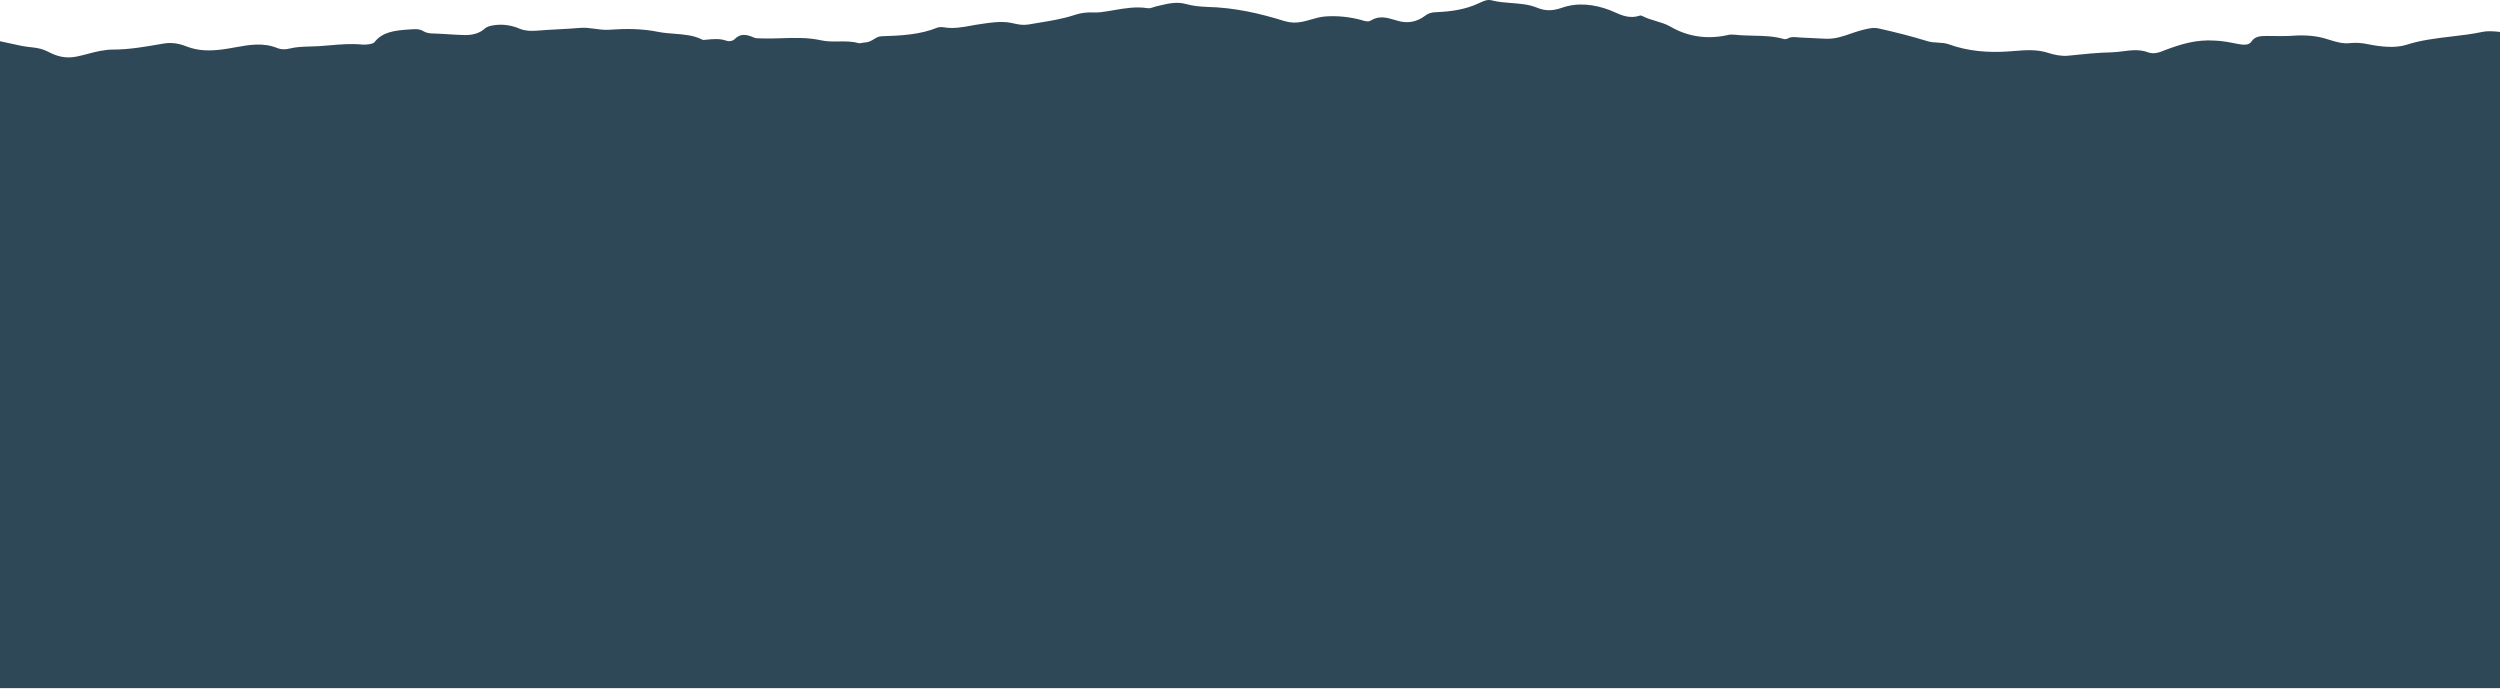
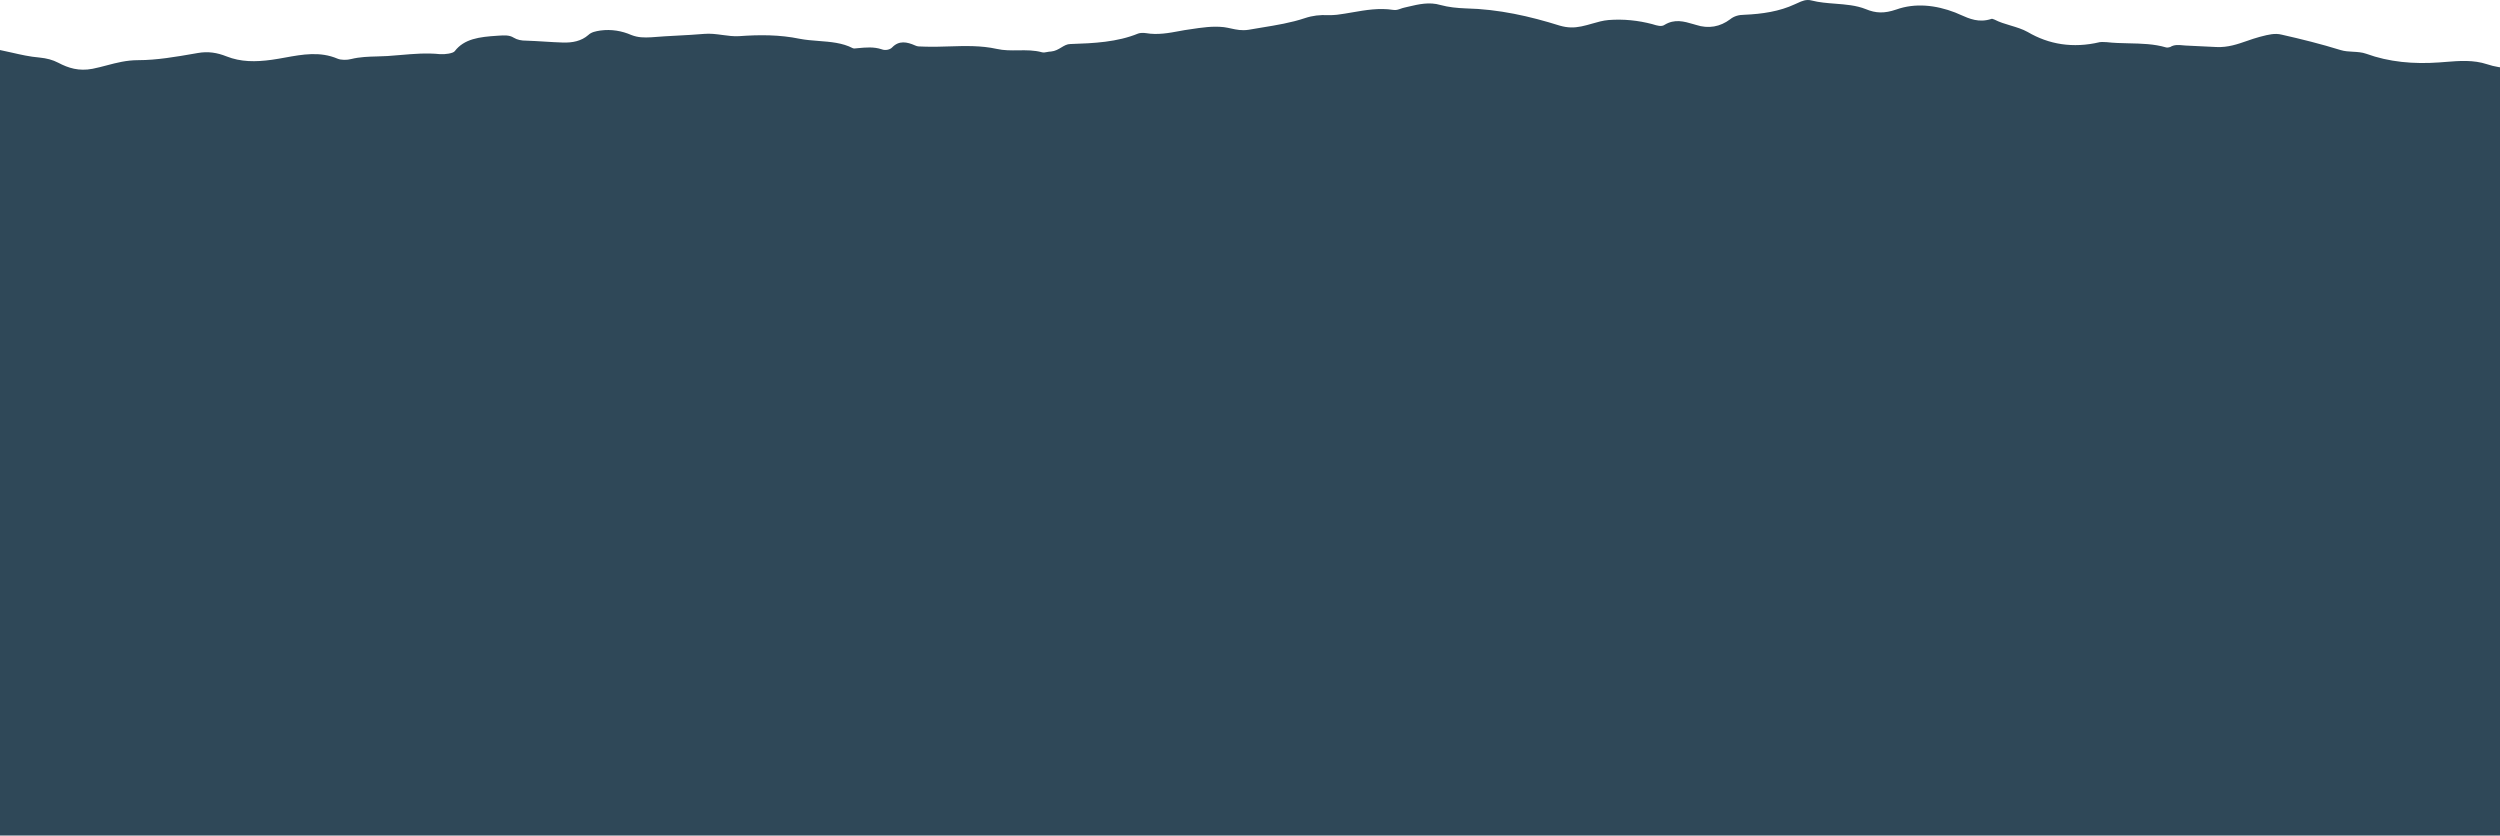
- <svg xmlns="http://www.w3.org/2000/svg" width="1366" height="376" fill="none">
+ <svg xmlns="http://www.w3.org/2000/svg" width="1125" height="376" fill="none">
  <path fill-rule="evenodd" clip-rule="evenodd" d="M0 51.664V376h1366V17.45c-3.08-.338-6.39-.675-9.7 0-5.44 1.158-11.08 1.822-16.75 2.49-8.38.986-16.84 1.982-24.89 4.6-6.15 1.858-13.72 1.014-20.58-.337-3.08-.675-6.39-1.013-9.7-.675-4.21.546-8.11-.674-11.94-1.875-.91-.284-1.82-.568-2.73-.826-6.38-1.689-12.54-1.689-19.16-1.182-2.68.112-5.36.075-8.04.037-1.34-.018-2.68-.037-4.03-.037-3.31 0-6.38.169-8.28 3.038-1.42 2.195-4.49 1.858-7.33 1.351l-.73-.146c-3.99-.793-7.81-1.552-12.04-1.711-10.18-.675-18.69 2.026-27.21 5.234-2.84 1.181-5.92 2.363-9.23 1.181-4.57-1.748-9.15-1.163-13.72-.577-2.05.262-4.1.525-6.15.577-7.77.163-15.32.956-23.07 1.77l-.82.087c-3.55.338-7.58-.506-10.65-1.52-6.2-2.063-12.58-1.552-18.82-1.052-.91.072-1.81.145-2.71.209-11.59.844-22.71-.169-32.88-3.883-1.97-.702-4-.811-6.03-.92-1.88-.1-3.75-.2-5.57-.768-8.75-2.701-17.5-4.896-26.49-6.922-3.04-.774-6.07.013-9.11.8l-.83.213c-1.92.506-3.77 1.15-5.62 1.793-4.32 1.5-8.64 3.001-13.778 2.765a360.81 360.81 0 01-6.979-.338c-2.307-.126-4.613-.253-6.979-.337-.368-.026-.736-.06-1.102-.095-1.994-.187-3.961-.37-5.759.77-.473.169-1.419.338-1.893.169-5.35-1.591-11.074-1.716-16.761-1.84-3.365-.074-6.718-.147-9.972-.524-.307 0-.639-.017-.98-.036-.709-.038-1.456-.078-2.095.036-12.066 2.87-22.948 1.013-32.412-4.558-2.333-1.315-5.05-2.129-7.752-2.939-2.501-.75-4.991-1.496-7.152-2.632-.091-.032-.191-.071-.295-.111-.434-.169-.933-.363-1.124-.227-5.595 1.854-9.839-.025-14.016-1.875a85.61 85.61 0 00-2.308-.995c-8.754-3.376-17.98-4.389-26.497-1.35-5.441 1.857-9.227 1.688-13.721-.169-4.297-1.725-9.052-2.09-13.787-2.454-3.608-.277-7.205-.553-10.581-1.429-2.448-.672-4.447.26-6.234 1.095-.458.214-.902.421-1.336.593-6.861 3.208-14.668 4.39-22.712 4.727-2.602 0-4.731.676-6.388 2.026-4.495 3.377-9.699 4.39-15.377 2.533-.365-.105-.729-.21-1.091-.317-4.337-1.266-8.519-2.488-13.104.316-1.32.943-3.46.278-5.085-.227l-.356-.11c-6.388-1.688-13.012-2.364-19.636-1.857-2.566.203-4.96.897-7.39 1.601-1.602.465-3.22.933-4.912 1.269-3.312.675-6.151.675-9.7-.338-13.485-4.22-27.443-7.428-42.347-7.766-4.022-.168-7.571-.506-11.356-1.52-5.019-1.491-9.854-.345-14.503.757-.61.145-1.217.289-1.821.426-.552.112-1.077.3-1.603.487-1.052.376-2.103.75-3.365.526-6.328-.977-12.409.076-18.422 1.117-2.304.4-4.598.797-6.892 1.077-1.419.17-2.602.17-4.022.17-3.548-.17-6.86.168-10.409 1.35-6.177 2.074-12.773 3.153-19.359 4.23-1.99.325-3.979.65-5.955 1.003-3.121.47-5.444-.039-7.839-.563-1.055-.23-2.123-.464-3.28-.619-5.004-.57-10.009.187-15.014.946-.909.137-1.819.275-2.729.405-.699.125-1.397.254-2.096.384-4.982.925-9.987 1.855-15.174.967-1.183-.17-2.603-.17-3.549.168-9.463 3.883-19.873 4.39-30.519 4.728-1.519 0-2.75.741-4.063 1.533-1.344.81-2.775 1.672-4.69 1.843-.584 0-1.168.114-1.735.225-.812.16-1.59.311-2.287.113-3.47-.973-7.07-.927-10.664-.88-3.266.042-6.527.084-9.681-.64-7.102-1.576-14.309-1.35-21.481-1.125-3.579.113-7.15.225-10.694.112-.552-.056-1.078-.056-1.586-.056-1.016 0-1.963 0-2.909-.45-3.785-1.689-7.334-2.364-10.41.844-.946 1.013-3.075 1.52-4.731.844-3.549-1.182-7.097-.844-10.646-.506-.228 0-.481.035-.743.07-.551.077-1.142.159-1.623-.07-4.613-2.415-10.027-2.832-15.395-3.245-2.89-.223-5.767-.444-8.499-.976-8.99-1.857-17.98-1.857-27.207-1.182-2.488.162-4.976-.179-7.49-.522-2.745-.376-5.52-.755-8.36-.49-3.904.337-7.867.548-11.829.759-3.963.211-7.926.422-11.829.76-3.312.169-5.915.169-8.99-1.013-4.258-1.857-8.99-2.701-13.958-2.026-2.129.337-4.022.675-5.441 2.026-3.076 2.7-7.098 3.545-11.593 3.376-2.72-.084-5.441-.253-8.162-.422-2.72-.169-5.441-.338-8.162-.422-2.129 0-4.021-.338-5.678-1.35-1.915-1.216-4.214-1.064-6.724-.899-.28.019-.562.037-.846.054-7.807.507-14.668 1.35-18.926 6.922-.71 1.013-4.495 1.52-6.624 1.35-6.048-.634-11.962-.123-17.843.384-1.941.168-3.878.335-5.815.46-1.555.097-3.109.139-4.664.18-3.887.103-7.773.207-11.66 1.171-1.893.507-4.495.507-6.151-.168-7.88-3.347-15.759-1.917-23.521-.508-2.026.368-4.044.735-6.051 1.014-7.334 1.013-13.958 1.013-20.346-1.52-4.258-1.688-8.28-2.363-13.012-1.519l-1.345.234c-8.35 1.454-17.082 2.974-25.388 2.974-5.303 0-9.733 1.168-14.18 2.341-2.099.554-4.202 1.109-6.402 1.542-6.151 1.182-10.883-.338-15.378-2.701-2.602-1.351-5.205-2.026-8.517-2.364-4.287-.353-8.345-1.28-12.414-2.21-1.767-.404-3.537-.808-5.329-1.166v29.15z" fill="#2F4858" />
</svg>
